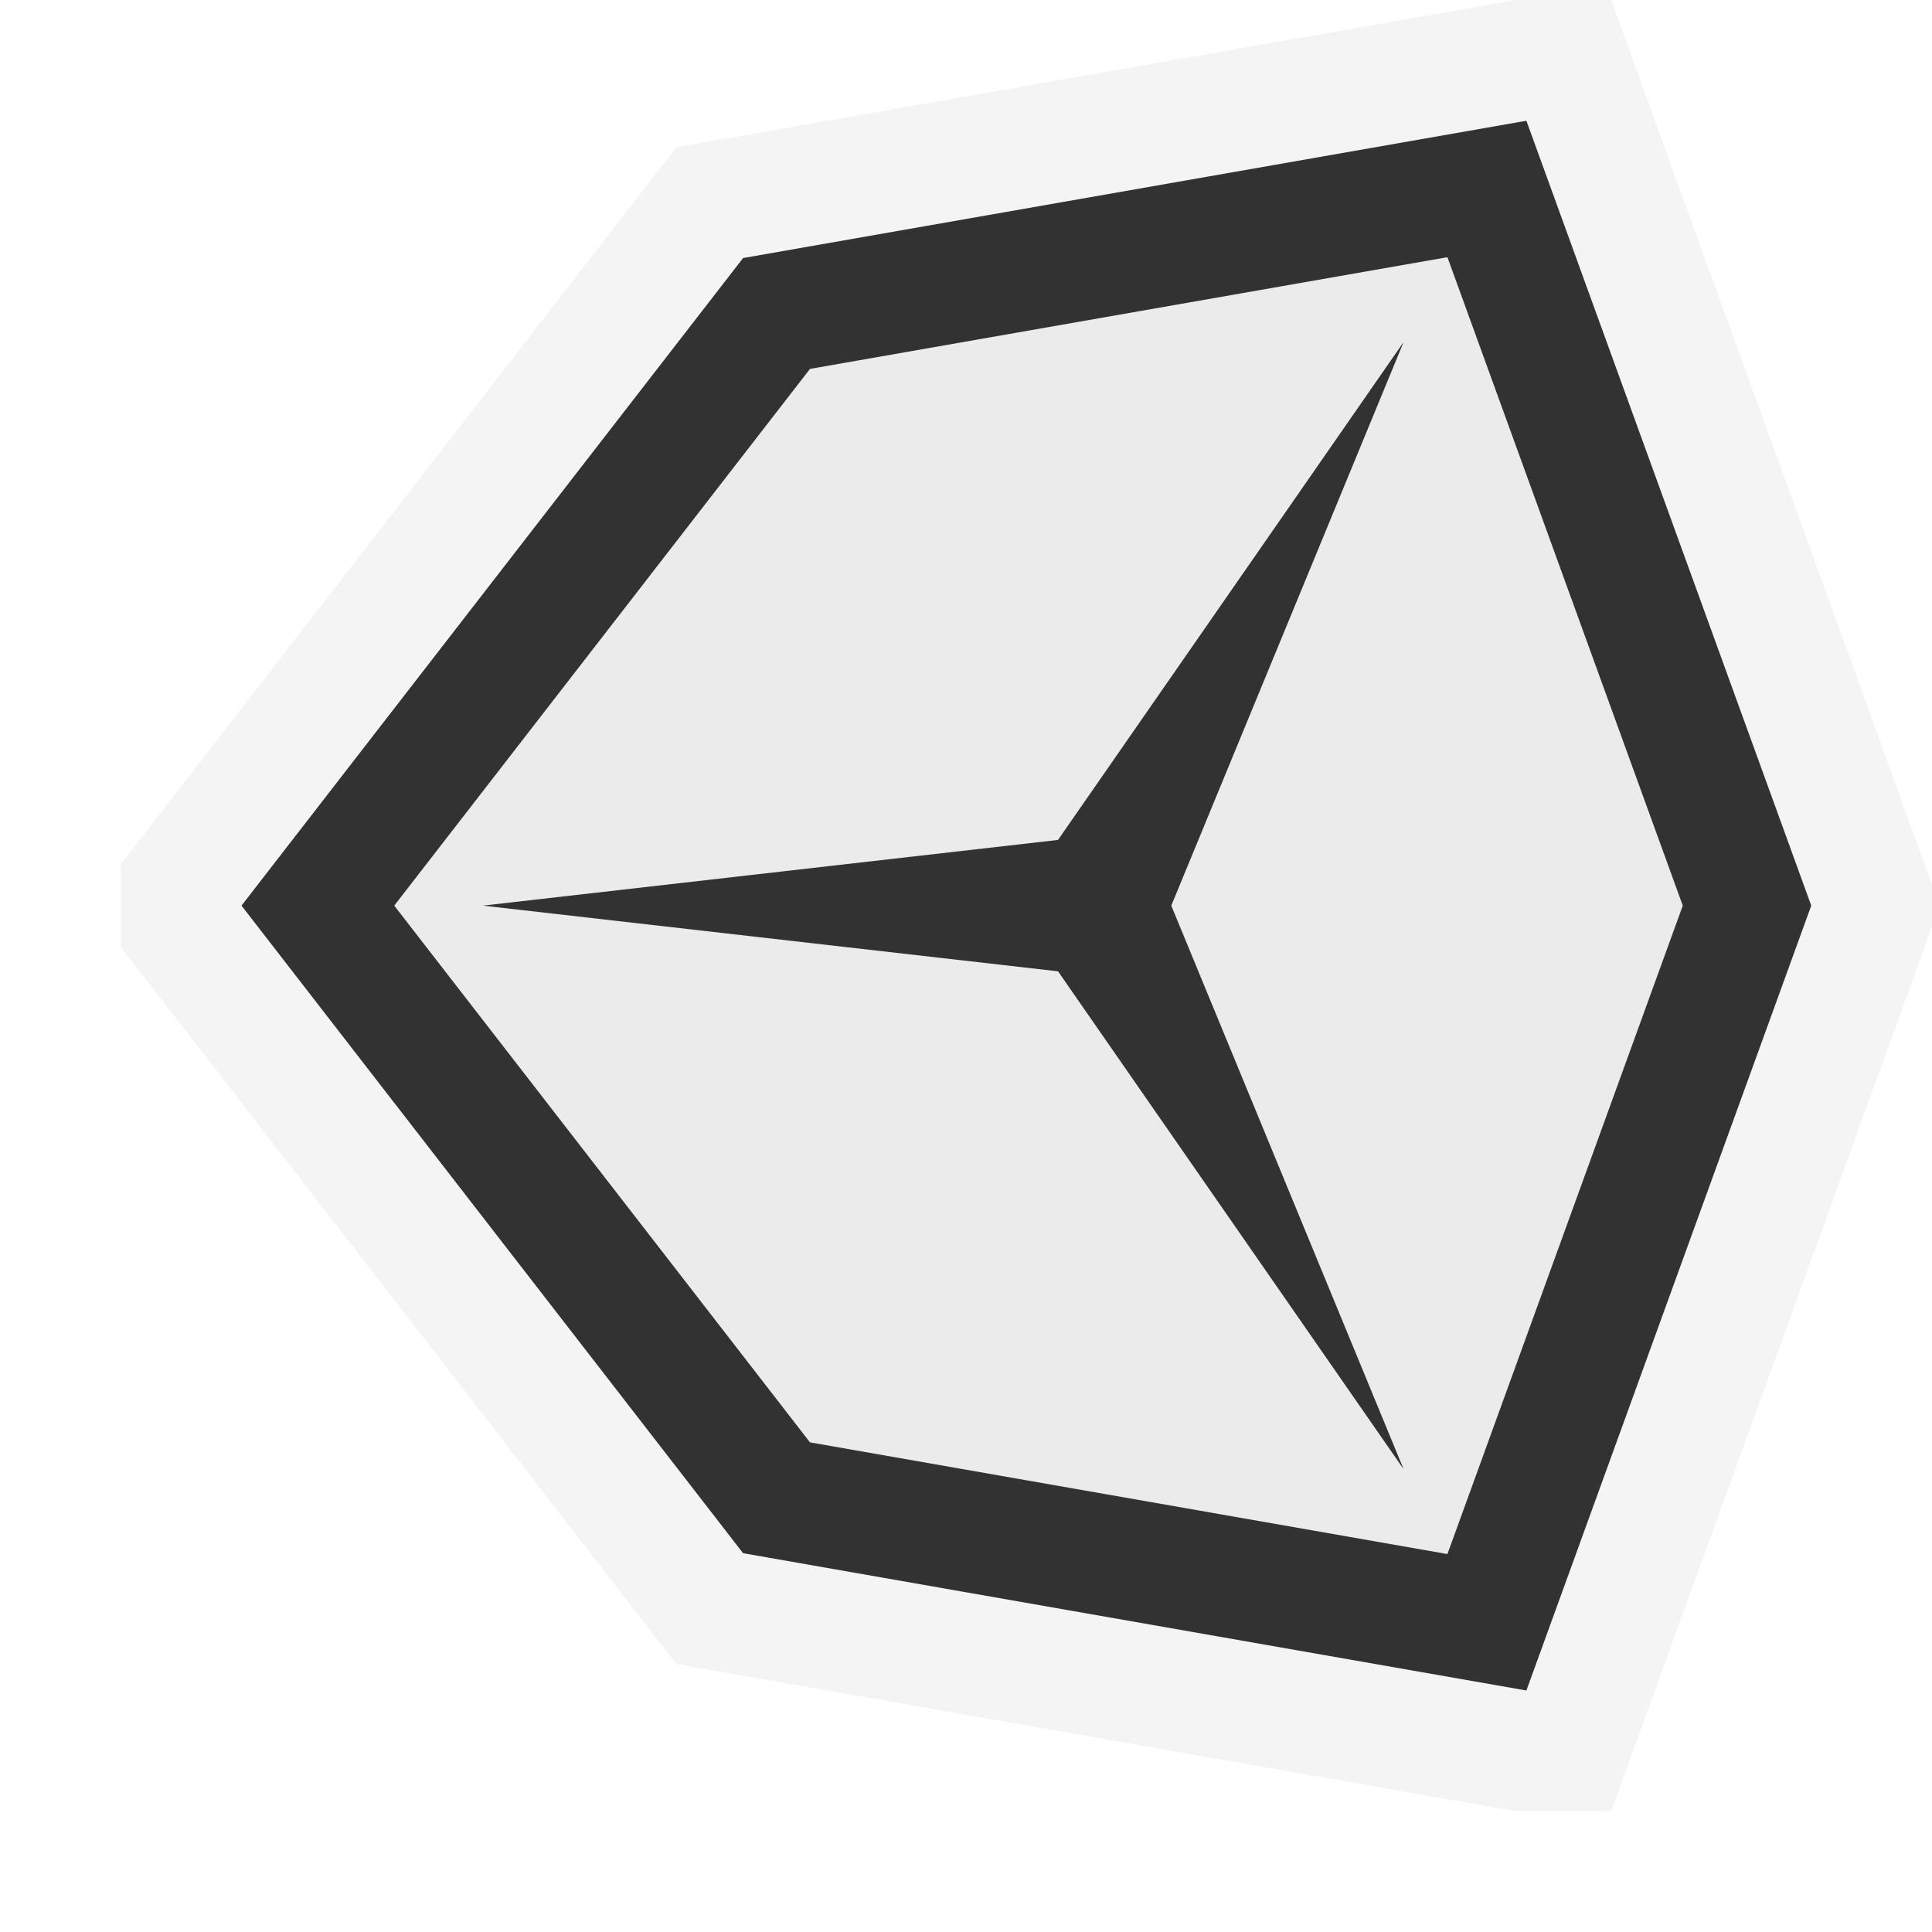
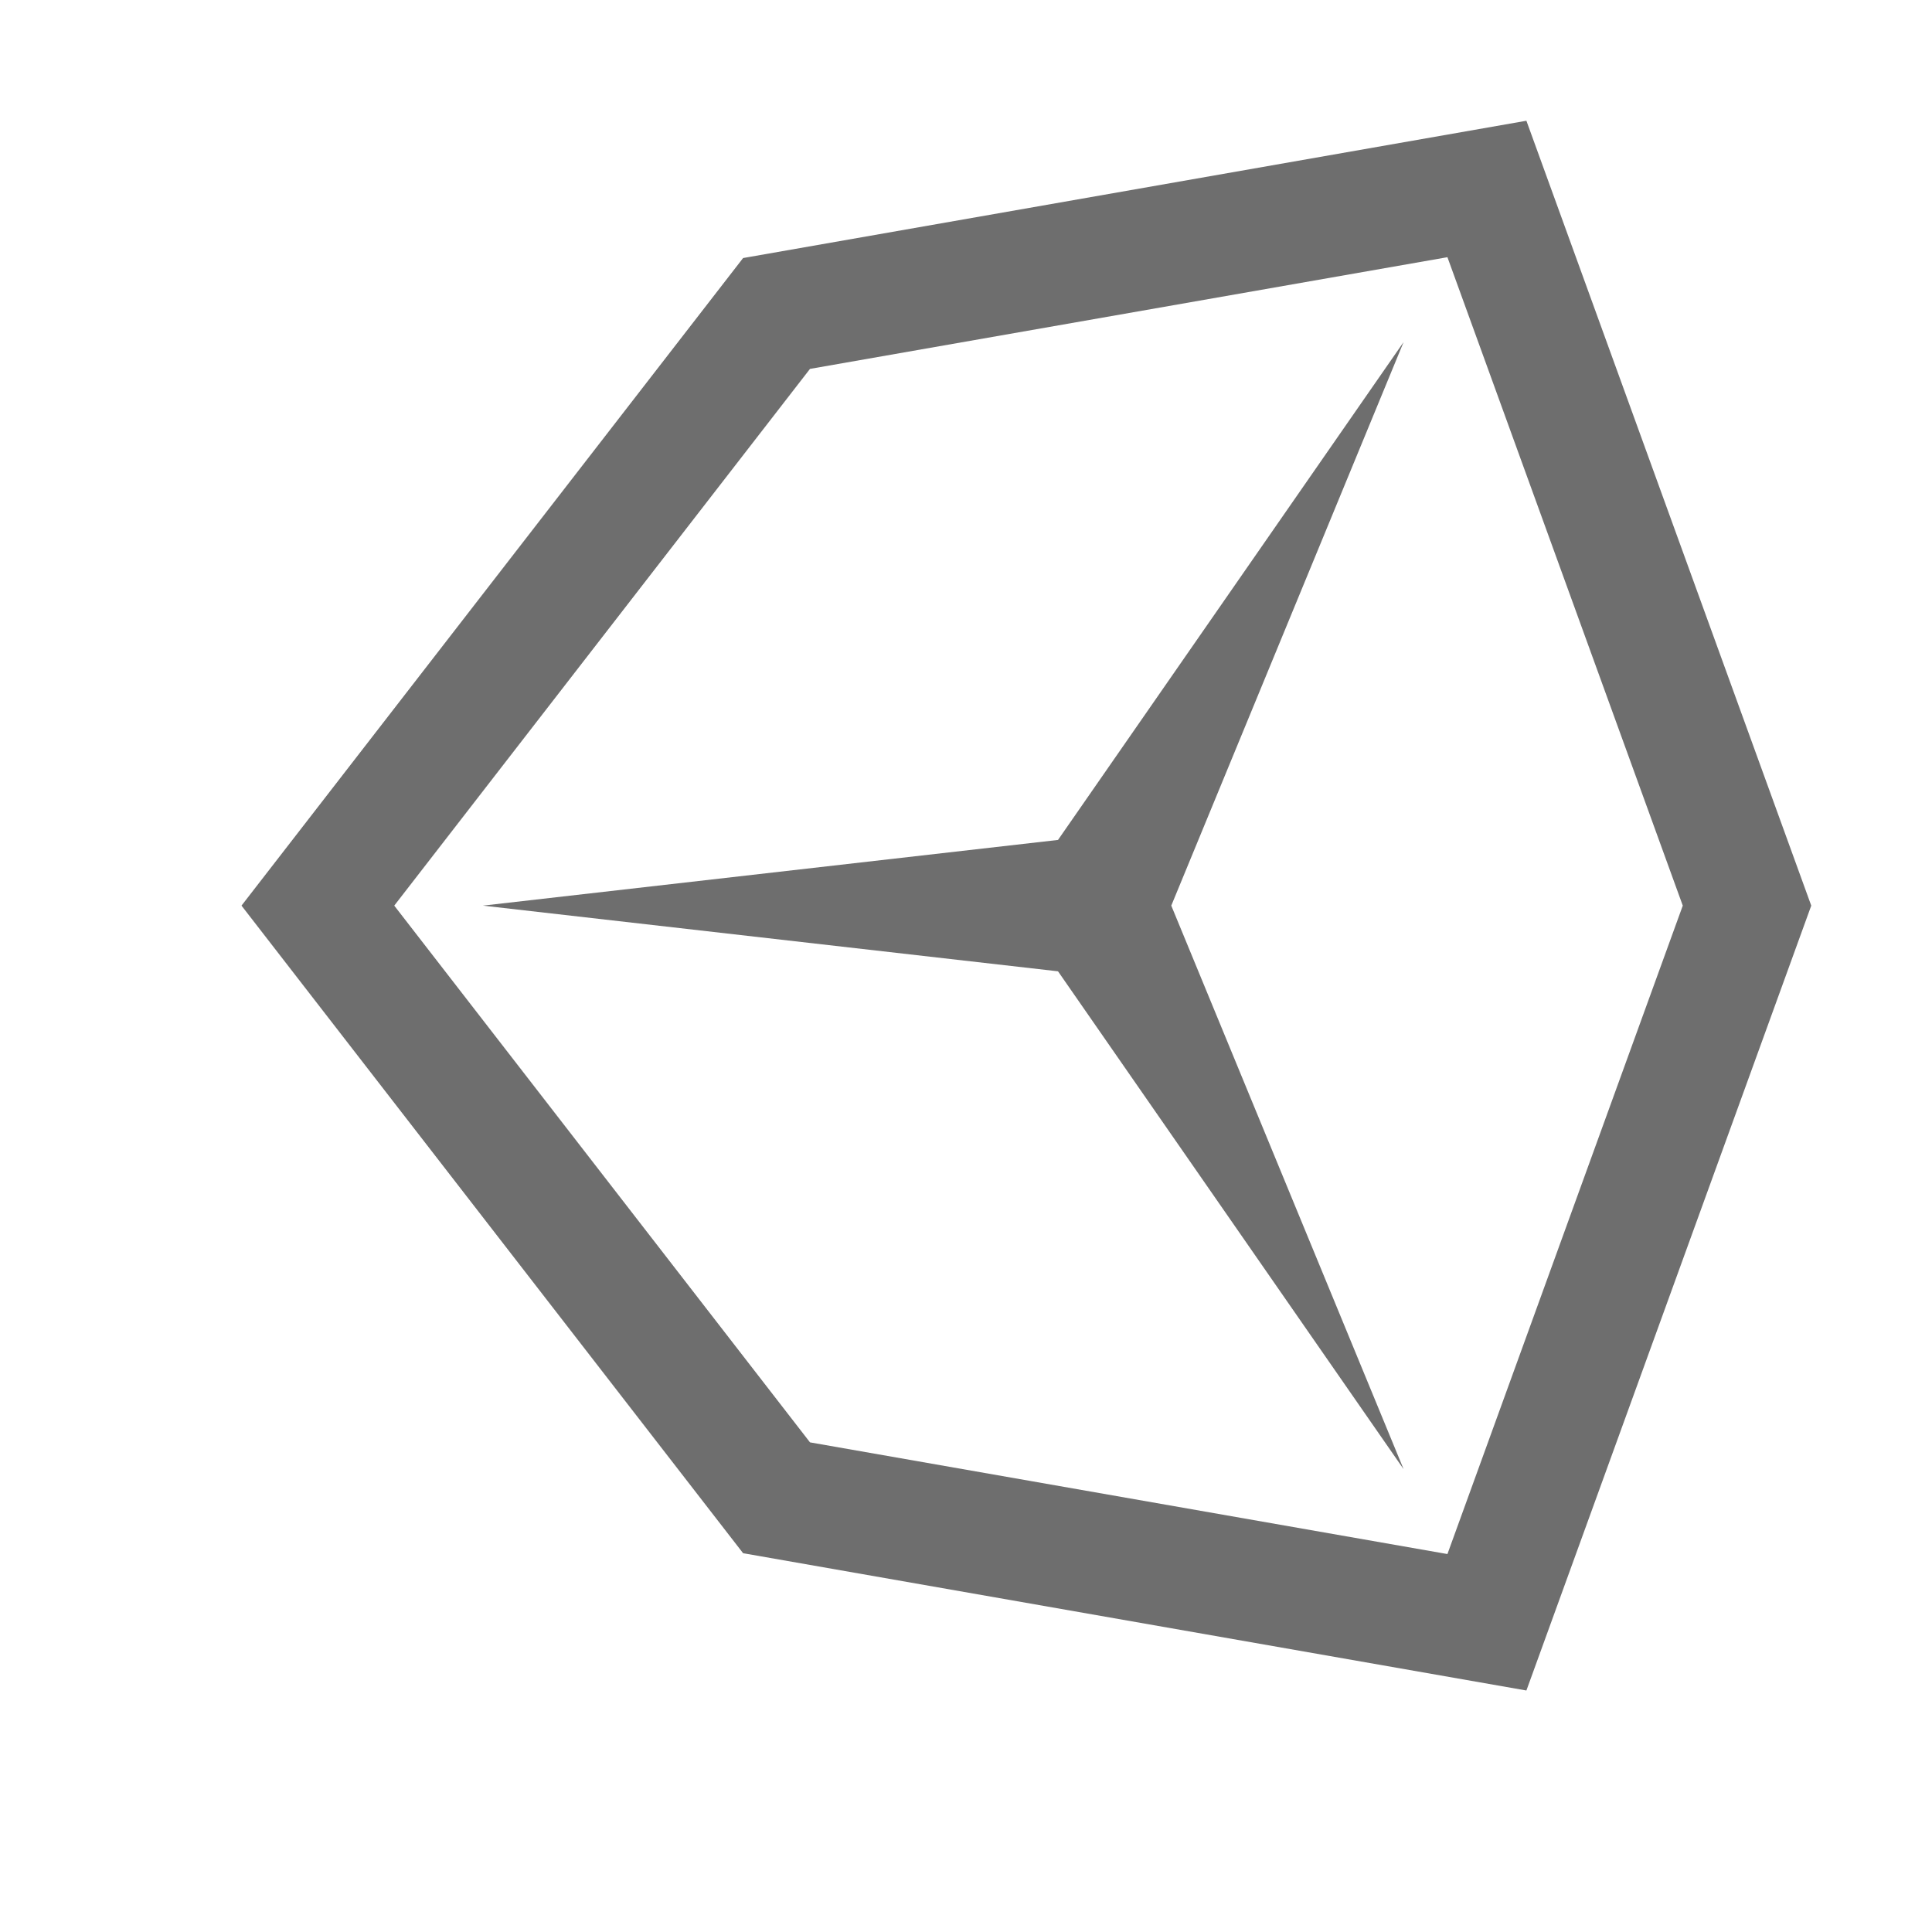
<svg xmlns="http://www.w3.org/2000/svg" width="16" height="16" viewBox="0 0 16 16">
-   <g>
-     <rect width="16" height="16" fill="#f0f" opacity="0" />
-     <g>
-       <polygon points="16 7.675 16 7.325 13.343 0 12.555 0 5.601 1.219 1 7.158 1 7.842 5.601 13.781 12.555 15 13.343 15 16 7.675" fill="#f4f4f4" />
-       <polygon points="2 7.5 6.154 12.863 12.641 14 15 7.5 12.641 1 6.154 2.137 2 7.5" fill="#323232" />
-       <polygon points="6.708 11.945 3.265 7.5 6.708 3.055 11.987 2.13 13.936 7.5 11.987 12.87 6.708 11.945" fill="#ebebeb" />
-       <polygon points="9.7 7.5 11.624 2.833 8.762 6.956 3.999 7.5 8.762 8.044 11.624 12.167 9.7 7.5" fill="#323232" />
-     </g>
+   <g id="unityStatus" fill="none" fill-rule="evenodd" stroke="none" stroke-width="1">
+     <path id="Fill-2" fill="#6E6E6E" d="M11.987,12.87 L6.708,11.945 L3.265,7.5 L6.708,3.055 L11.987,2.13 L13.936,7.5 L11.987,12.87 Z M12.641,1 L6.154,2.137 L2,7.5 L6.154,12.863 L12.641,14 L15,7.5 L12.641,1 Z" />
+     <polygon id="Fill-3" fill="#6E6E6E" points="9.7 7.5 11.624 2.833 8.762 6.956 3.999 7.5 8.762 8.044 11.624 12.167" />
  </g>
</svg>
